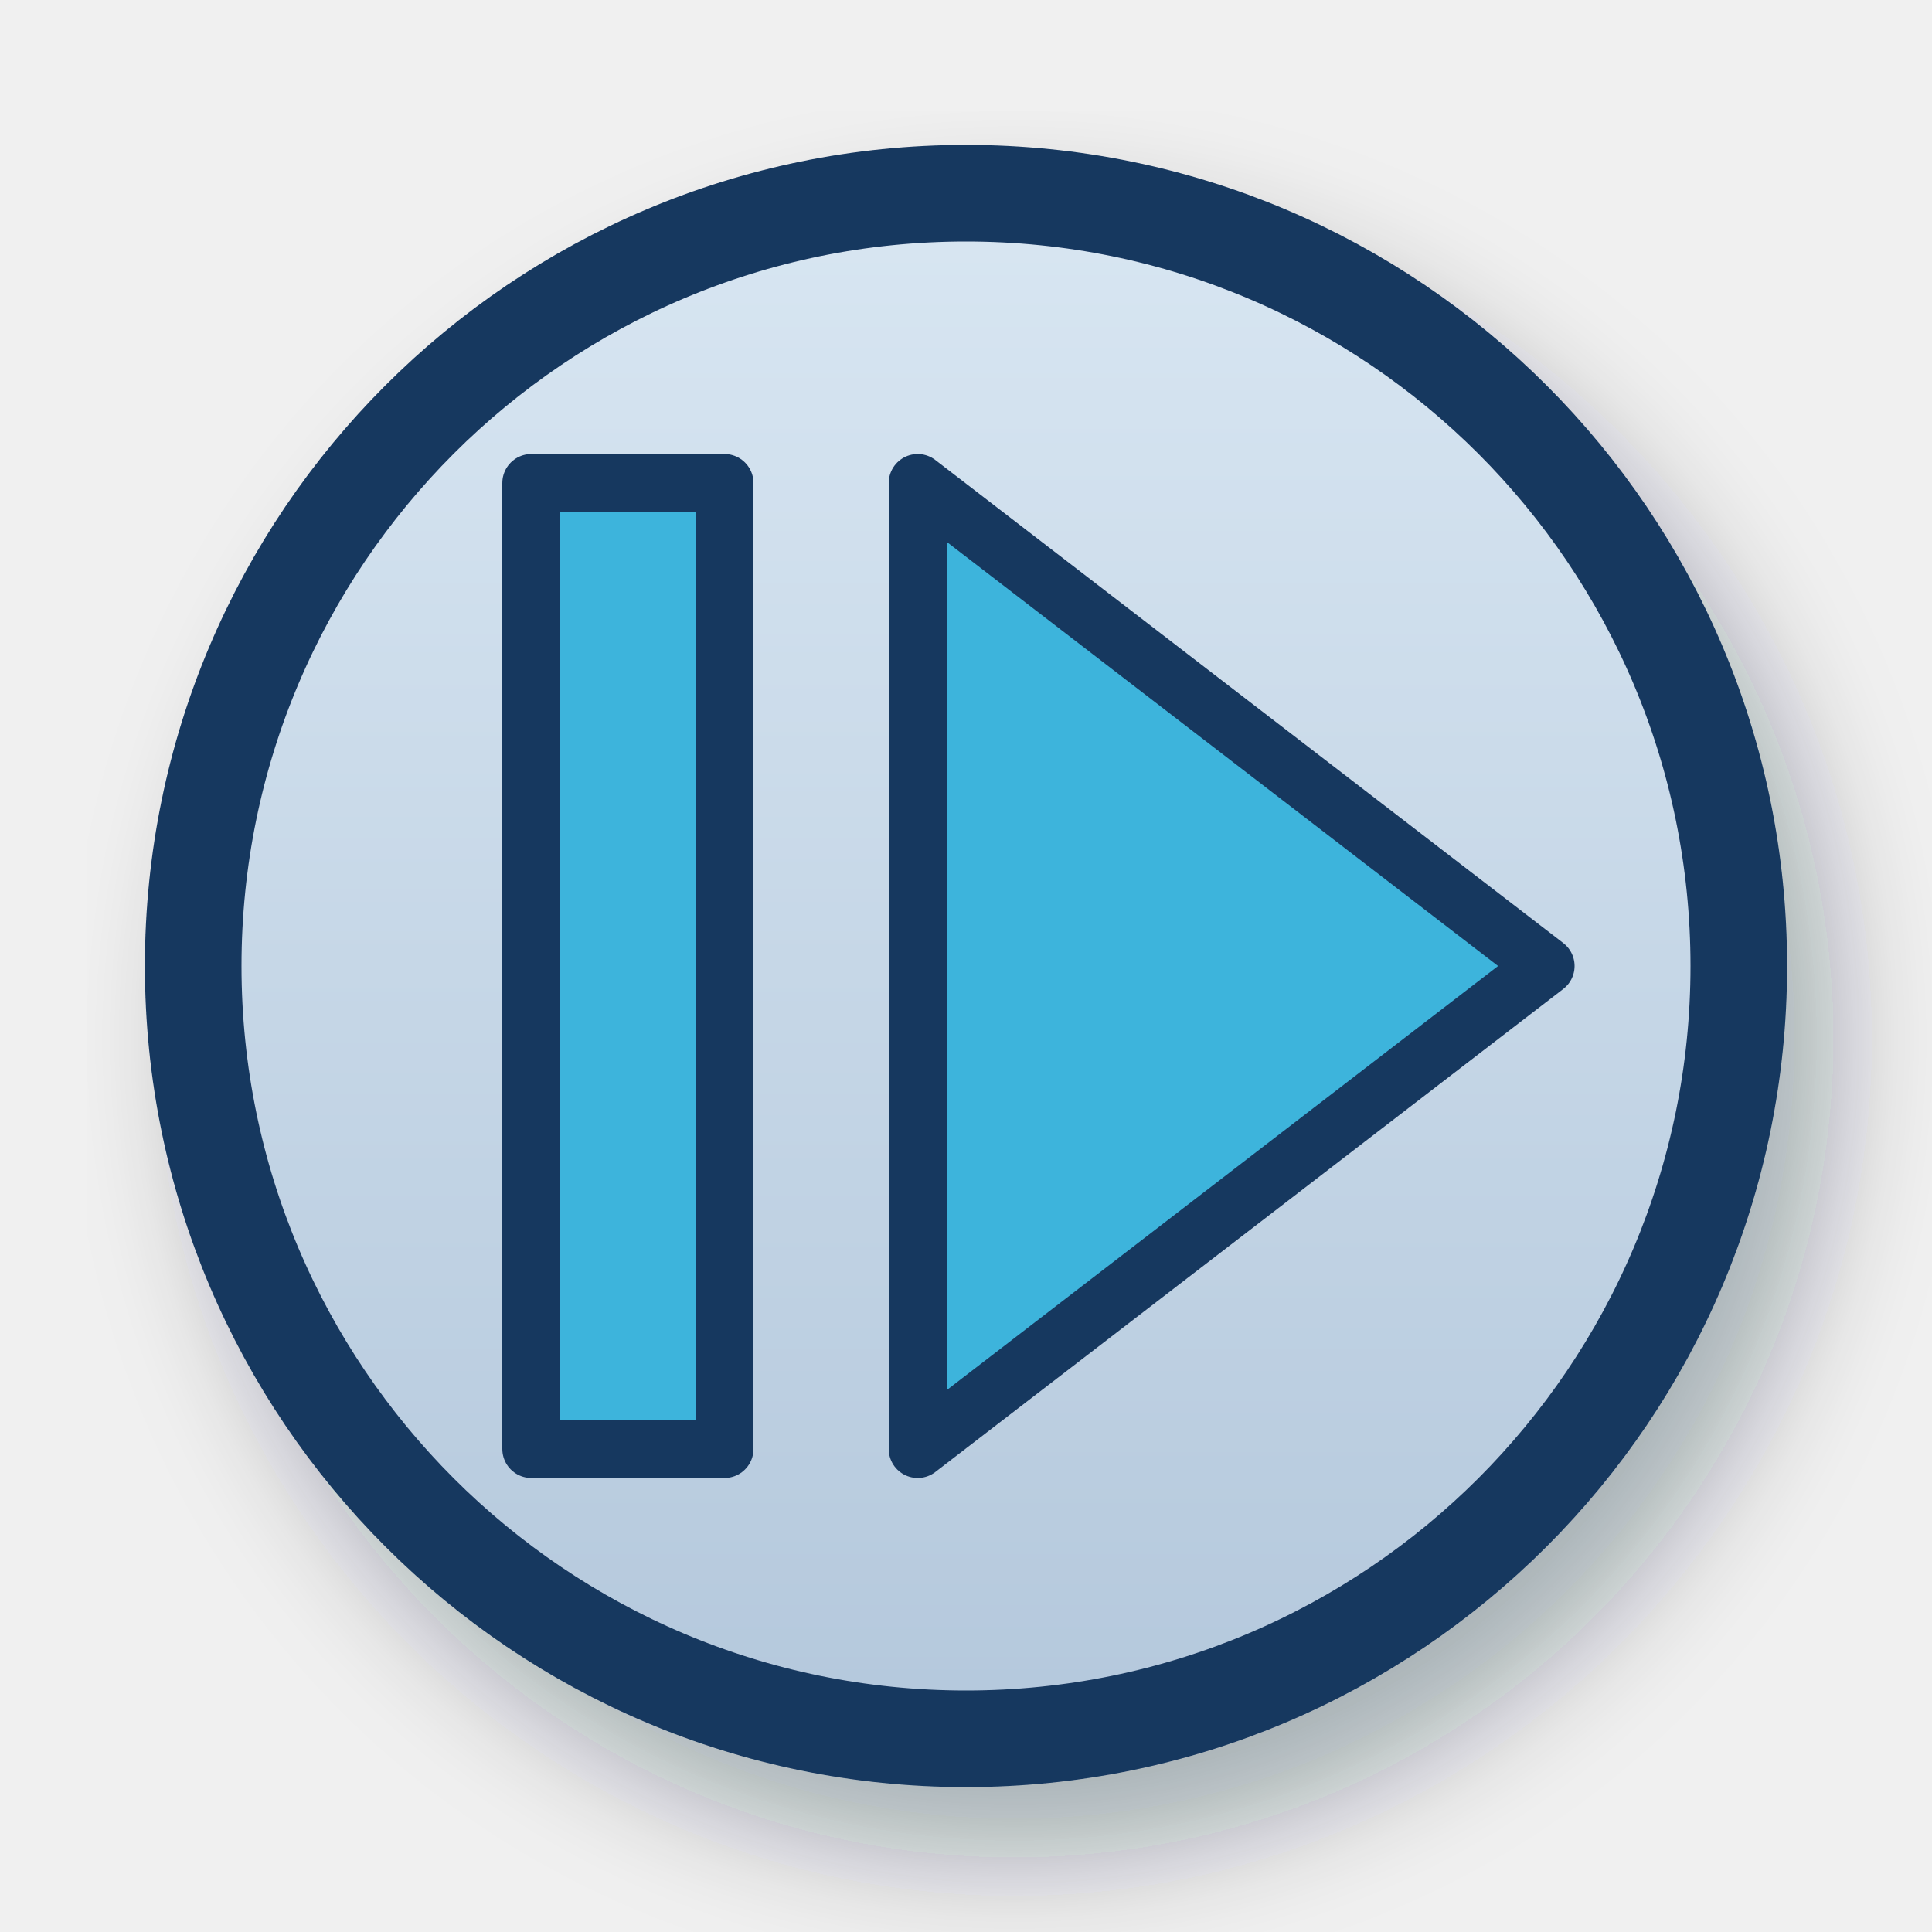
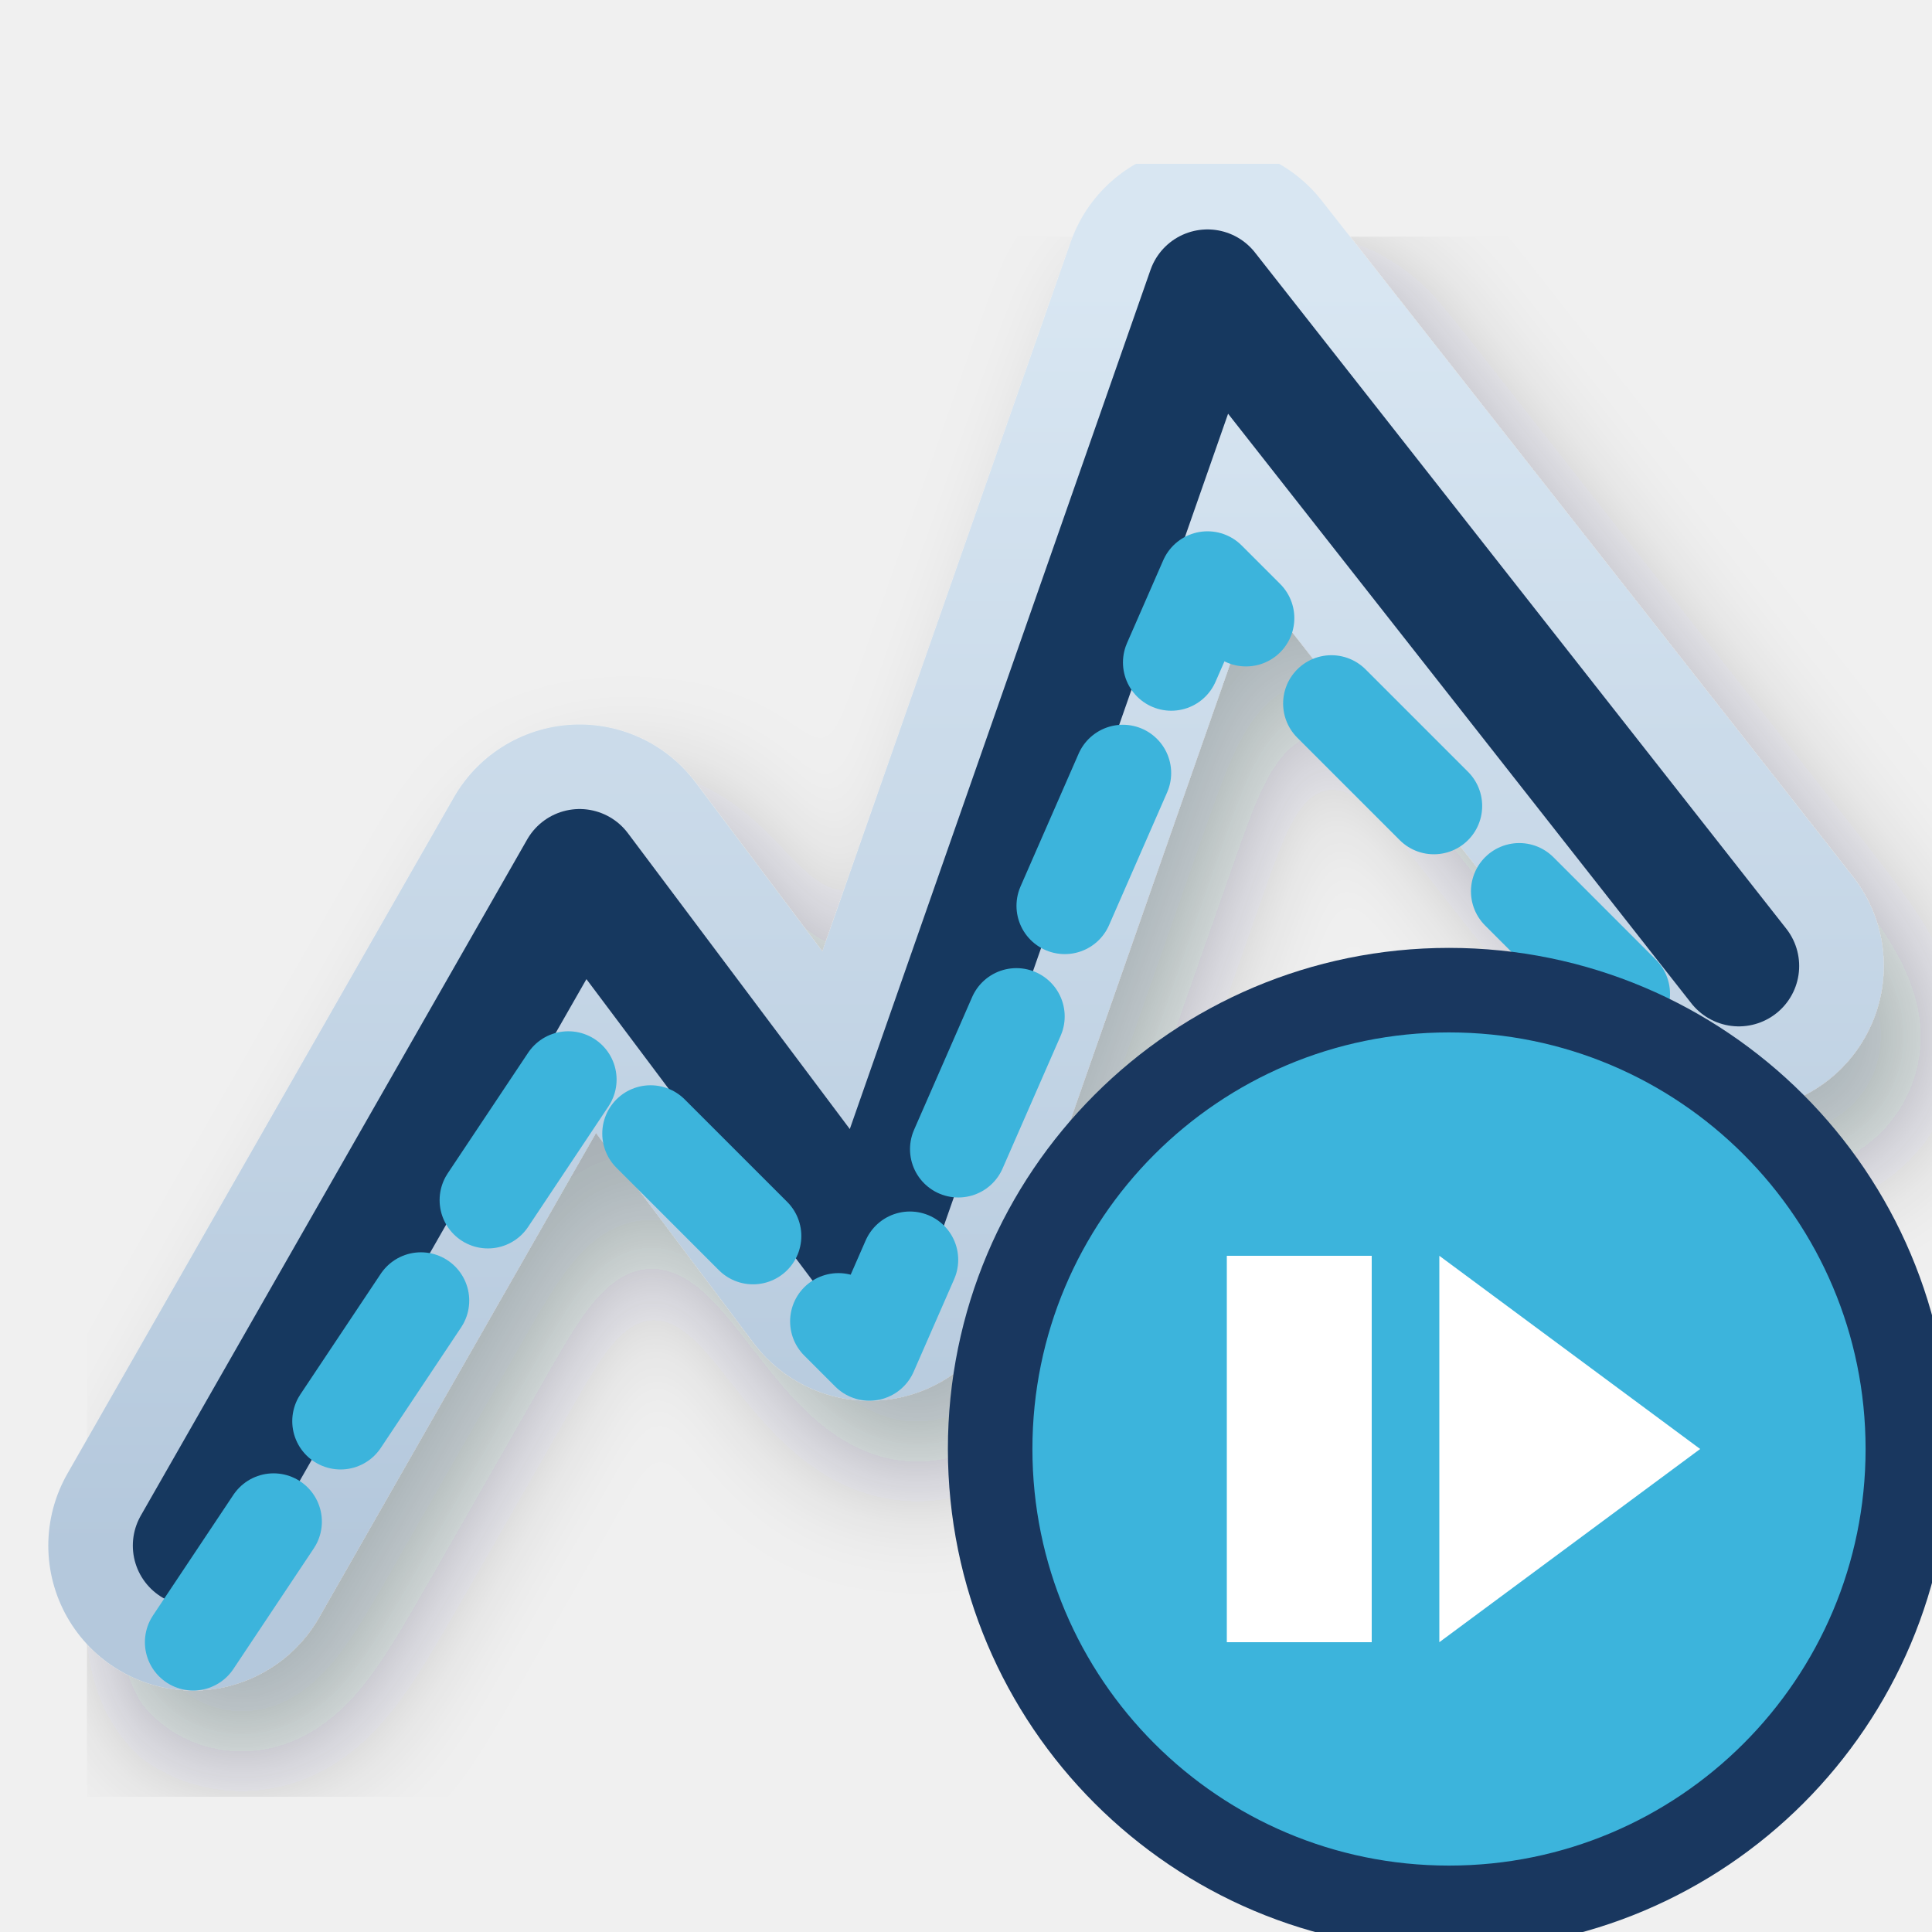
<svg xmlns="http://www.w3.org/2000/svg" width="40" height="40" viewBox="0 0 40 40">
  <defs>
    <filter id="sh" x="-10%" y="-10%" width="130%" height="130%">
      <feDropShadow dx="1" dy="1.5" stdDeviation="1.2" flood-color="#0a1a2e" flood-opacity="0.3" />
    </filter>
-     <linearGradient id="bodyG" x1="0" y1="0" x2="0" y2="1">
+     <linearGradient id="lineG" x1="0" y1="0" x2="0" y2="1">
      <stop offset="0%" stop-color="#D8E6F2" />
      <stop offset="100%" stop-color="#B4C8DC" />
    </linearGradient>
  </defs>
  <g filter="url(#sh)" stroke-linecap="round" stroke-linejoin="round">
-     <circle cx="20" cy="20" r="16" fill="url(#bodyG)" stroke="#19375F" stroke-width="2" />
-     <rect x="11" y="10" width="4" height="20" fill="#3CB4DC" stroke="#19375F" stroke-width="1.2" />
-     <polygon points="19,10 19,30 32,20" fill="#3CB4DC" stroke="#19375F" stroke-width="1.2" />
+     <path d="M4,32 L12,18 L18,26 L25,6 L36,20" fill="none" stroke="url(#lineG)" stroke-width="6" />
+     <path d="M4,32 L12,18 L18,26 L25,6 L36,20" fill="none" stroke="#19375F" stroke-width="2.5" />
  </g>
+   <path d="M4,34 L12,22 L18,28 L25,12 L36,23" fill="none" stroke="#3CB4DC" stroke-width="2" stroke-linecap="round" stroke-linejoin="round" stroke-dasharray="3,2.5" />
+   <circle cx="30" cy="30" r="9.5" fill="#3CB4DC" stroke="#19375F" stroke-width="1.75" />
+   <rect x="25.4" y="26.0" width="3.0" height="8.0" fill="white" />
+   <polygon points="29.8,26.0 29.8,34.0 35.2,30.0" fill="white" />
</svg>
